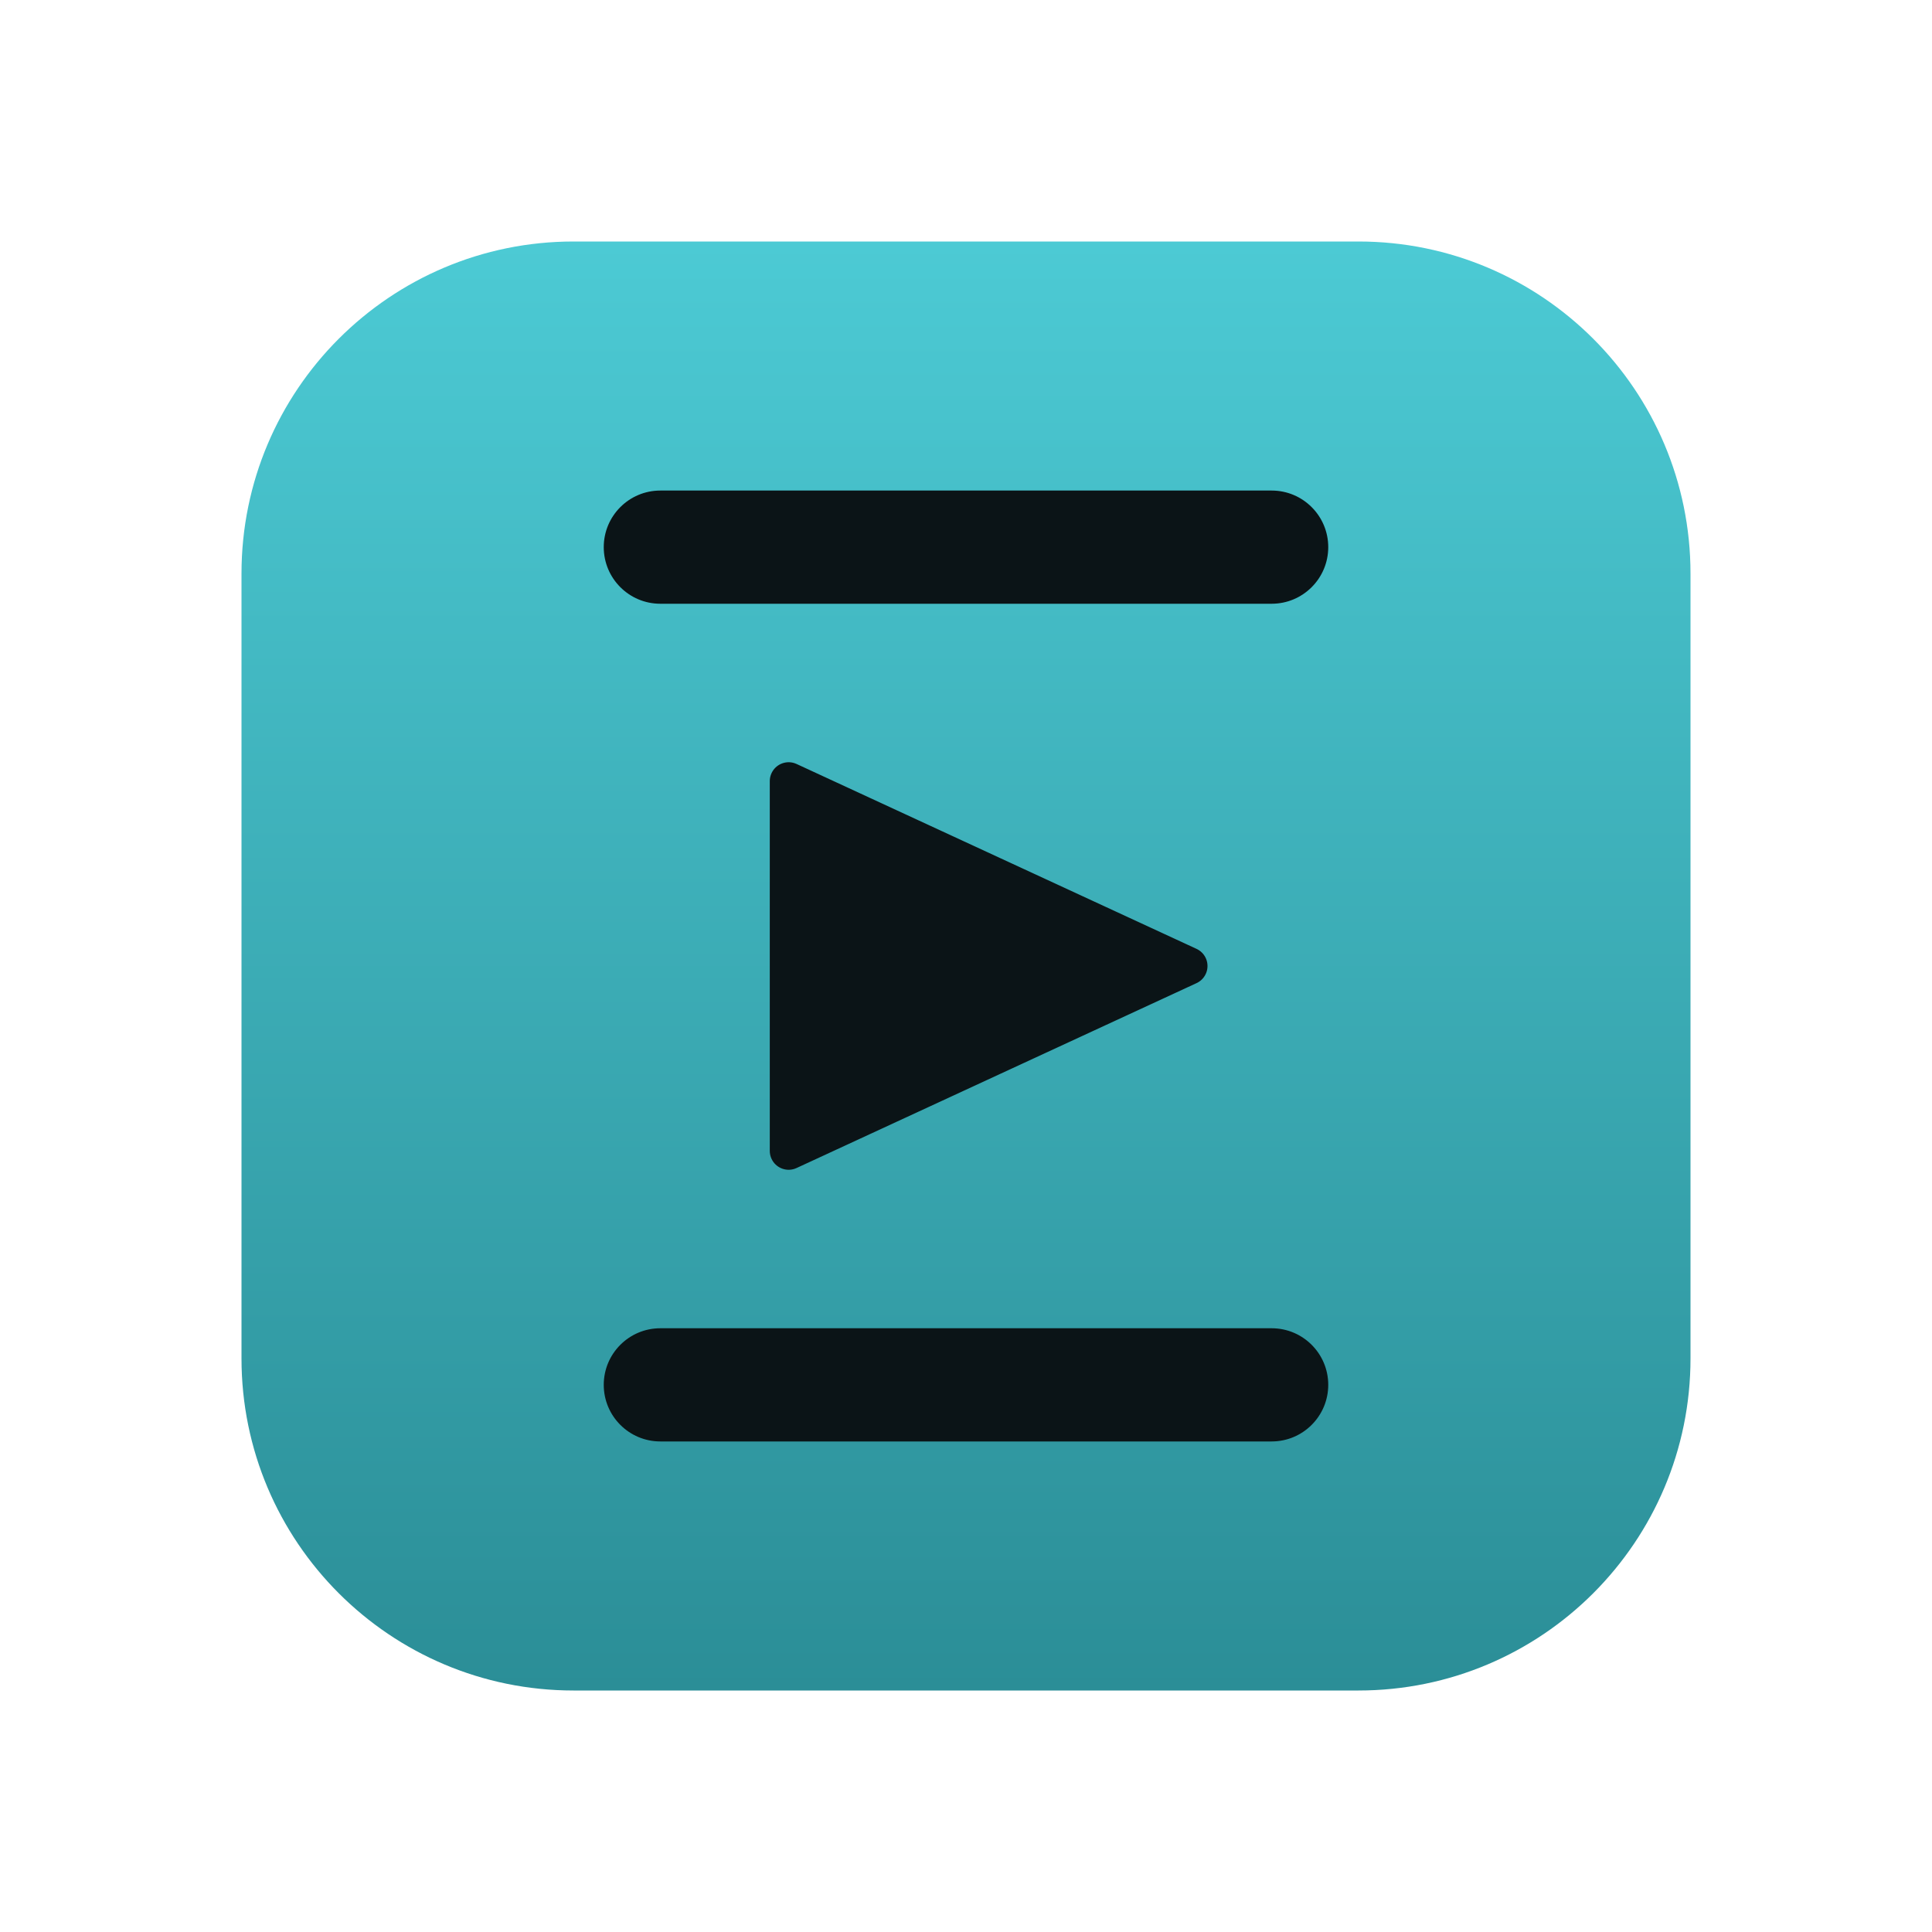
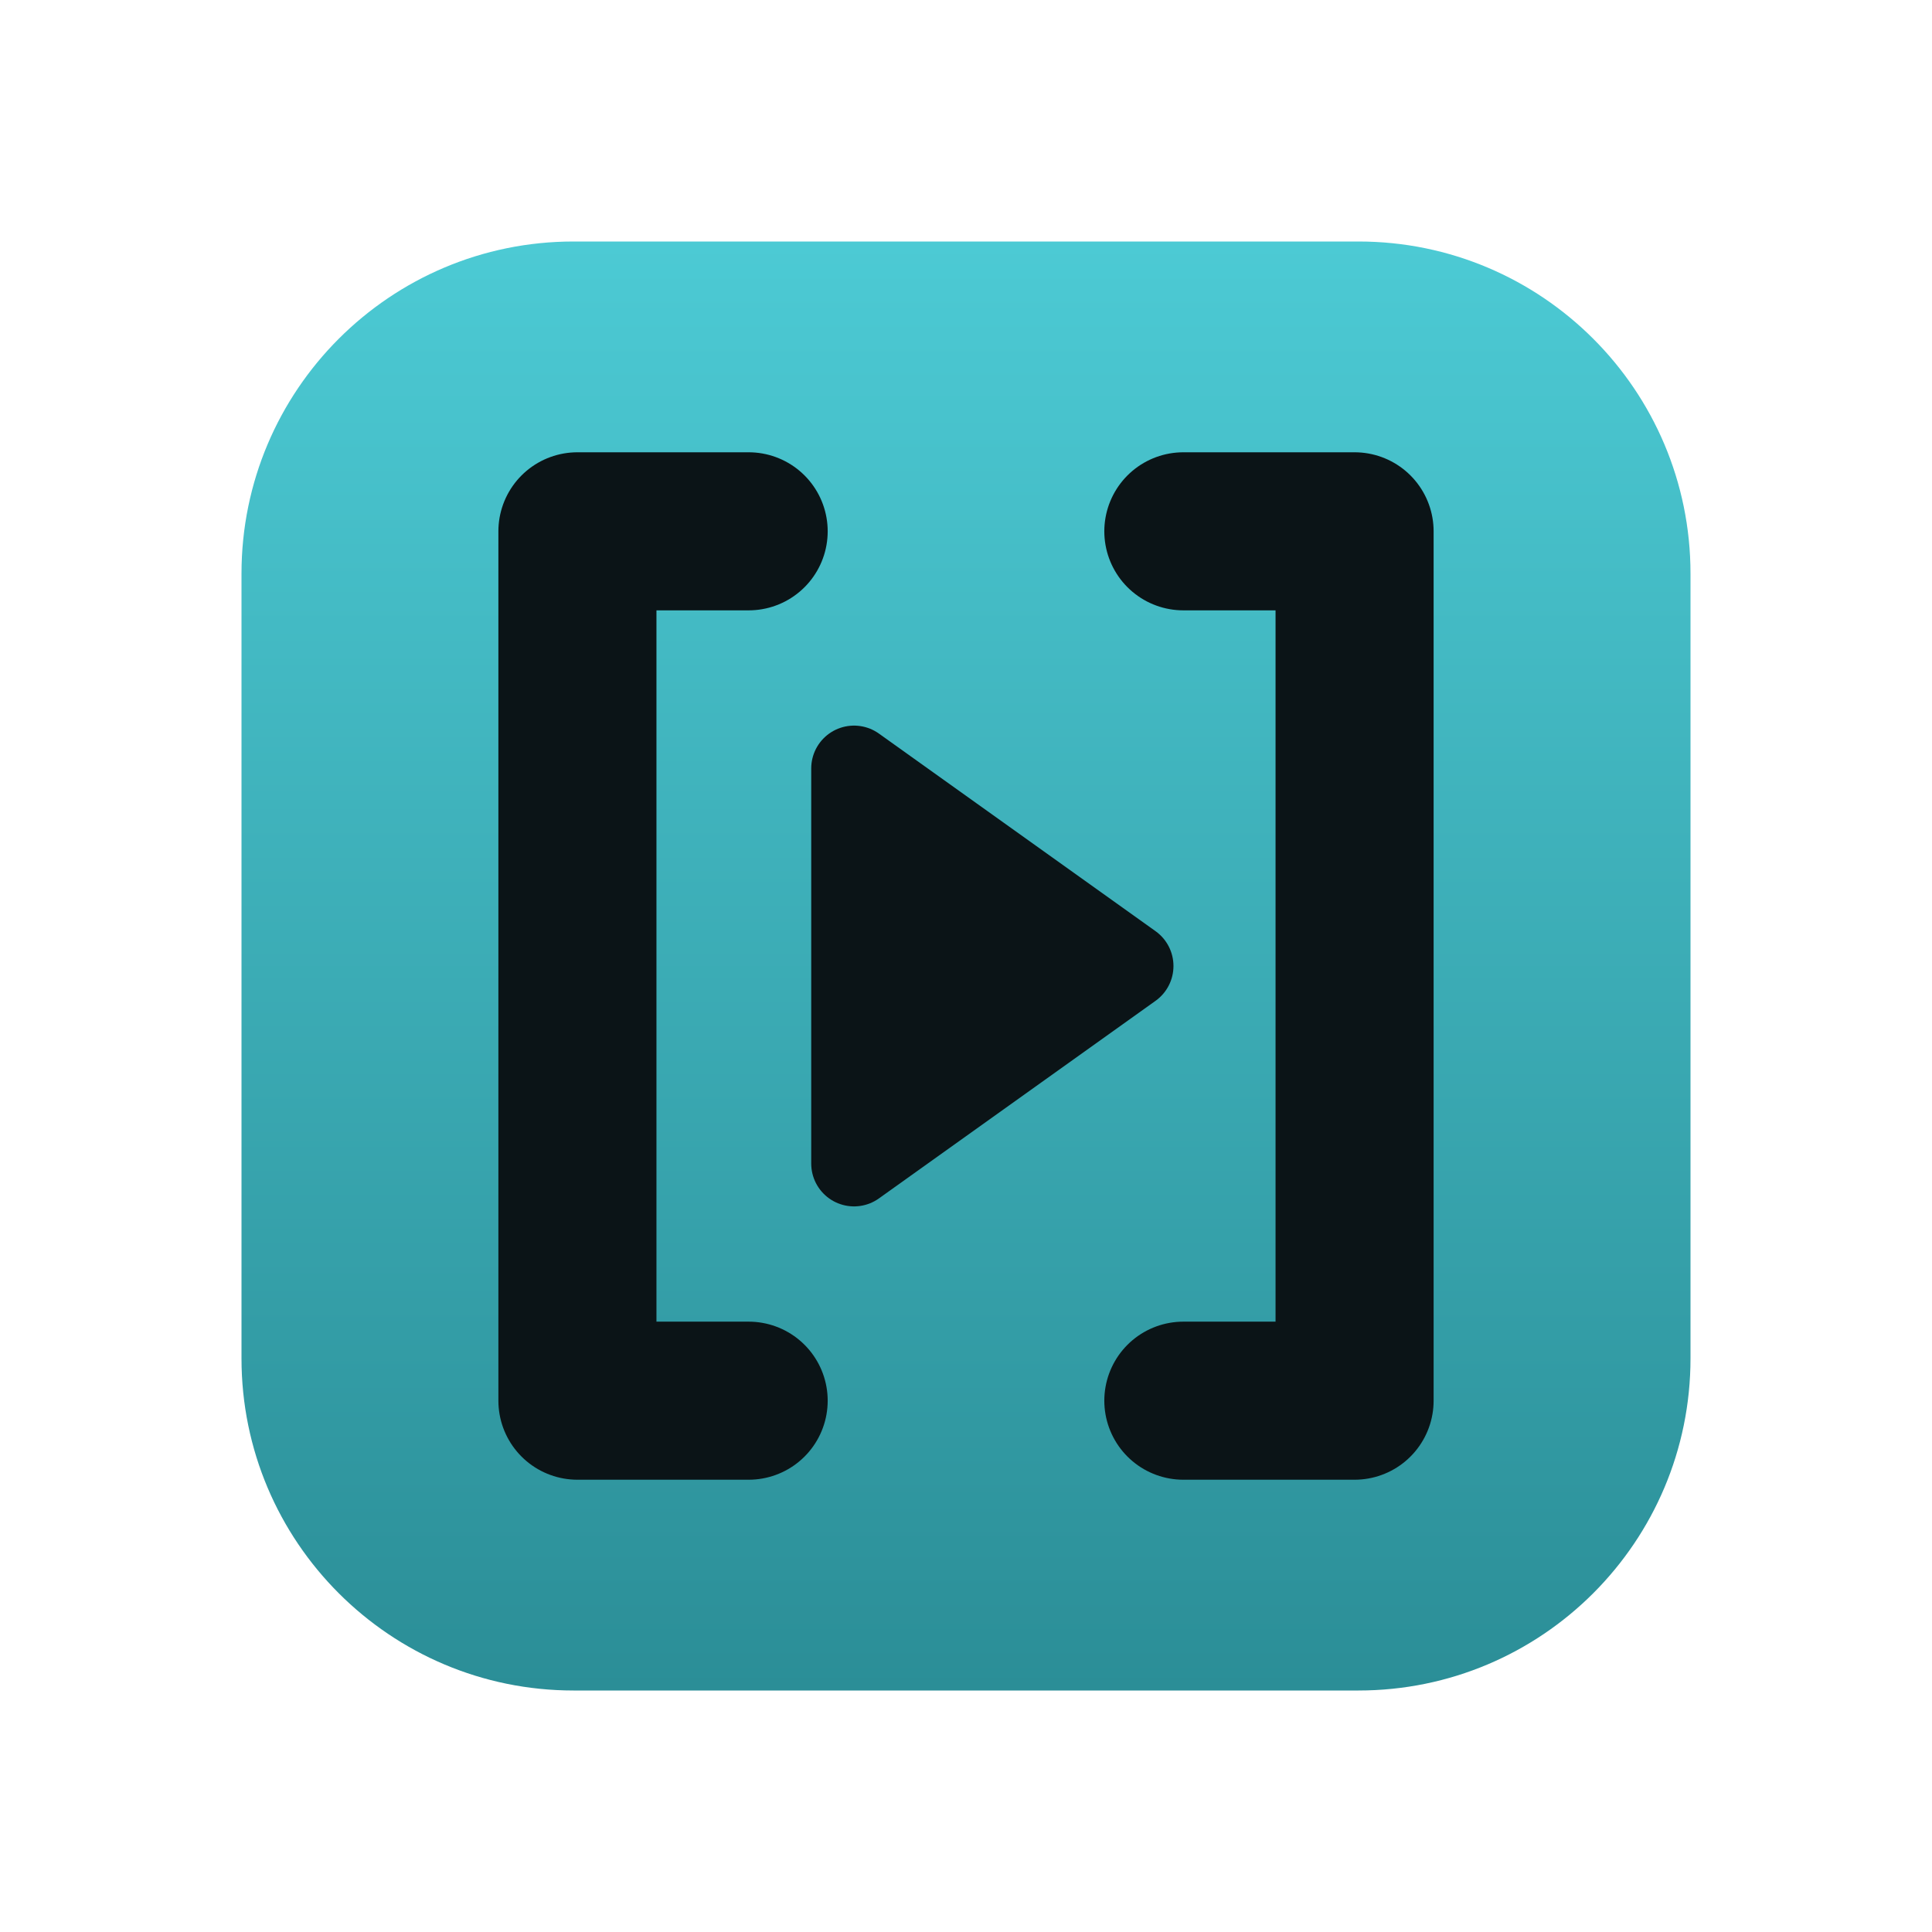
<svg xmlns="http://www.w3.org/2000/svg" viewBox="0 0 512 512" width="512" height="512">
  <defs>
    <linearGradient id="clippressTileMac" x1="0" y1="0" x2="0" y2="1">
      <stop offset="0" stop-color="#4ccad4" />
      <stop offset="1" stop-color="#2b8e97" />
    </linearGradient>
  </defs>
  <rect x="64" y="64" width="384" height="384" rx="88" fill="url(#clippressTileMac)" />
-   <g fill="#0b1417">
-     <rect x="160" y="130" width="192" height="30" rx="15" />
-     <rect x="160" y="352" width="192" height="30" rx="15" />
-     <path d="M209 207 L315 256 L209 305 Z" stroke="#0b1417" stroke-width="10" stroke-linejoin="round" />
+   <g transform="translate(256 256) scale(0.8727) translate(-256 -256)">
+     <g fill="none" stroke="#0b1417" stroke-width="48" stroke-linecap="round" stroke-linejoin="round">
+       <path d="M190 124 H138 V388 H190" />
+       <path d="M322 124 H374 V388 H322" />
+     </g>
+     <path d="M222 196 L306 256 L222 316 Z" fill="#0b1417" stroke="#0b1417" stroke-width="26" stroke-linejoin="round" />
  </g>
</svg>
